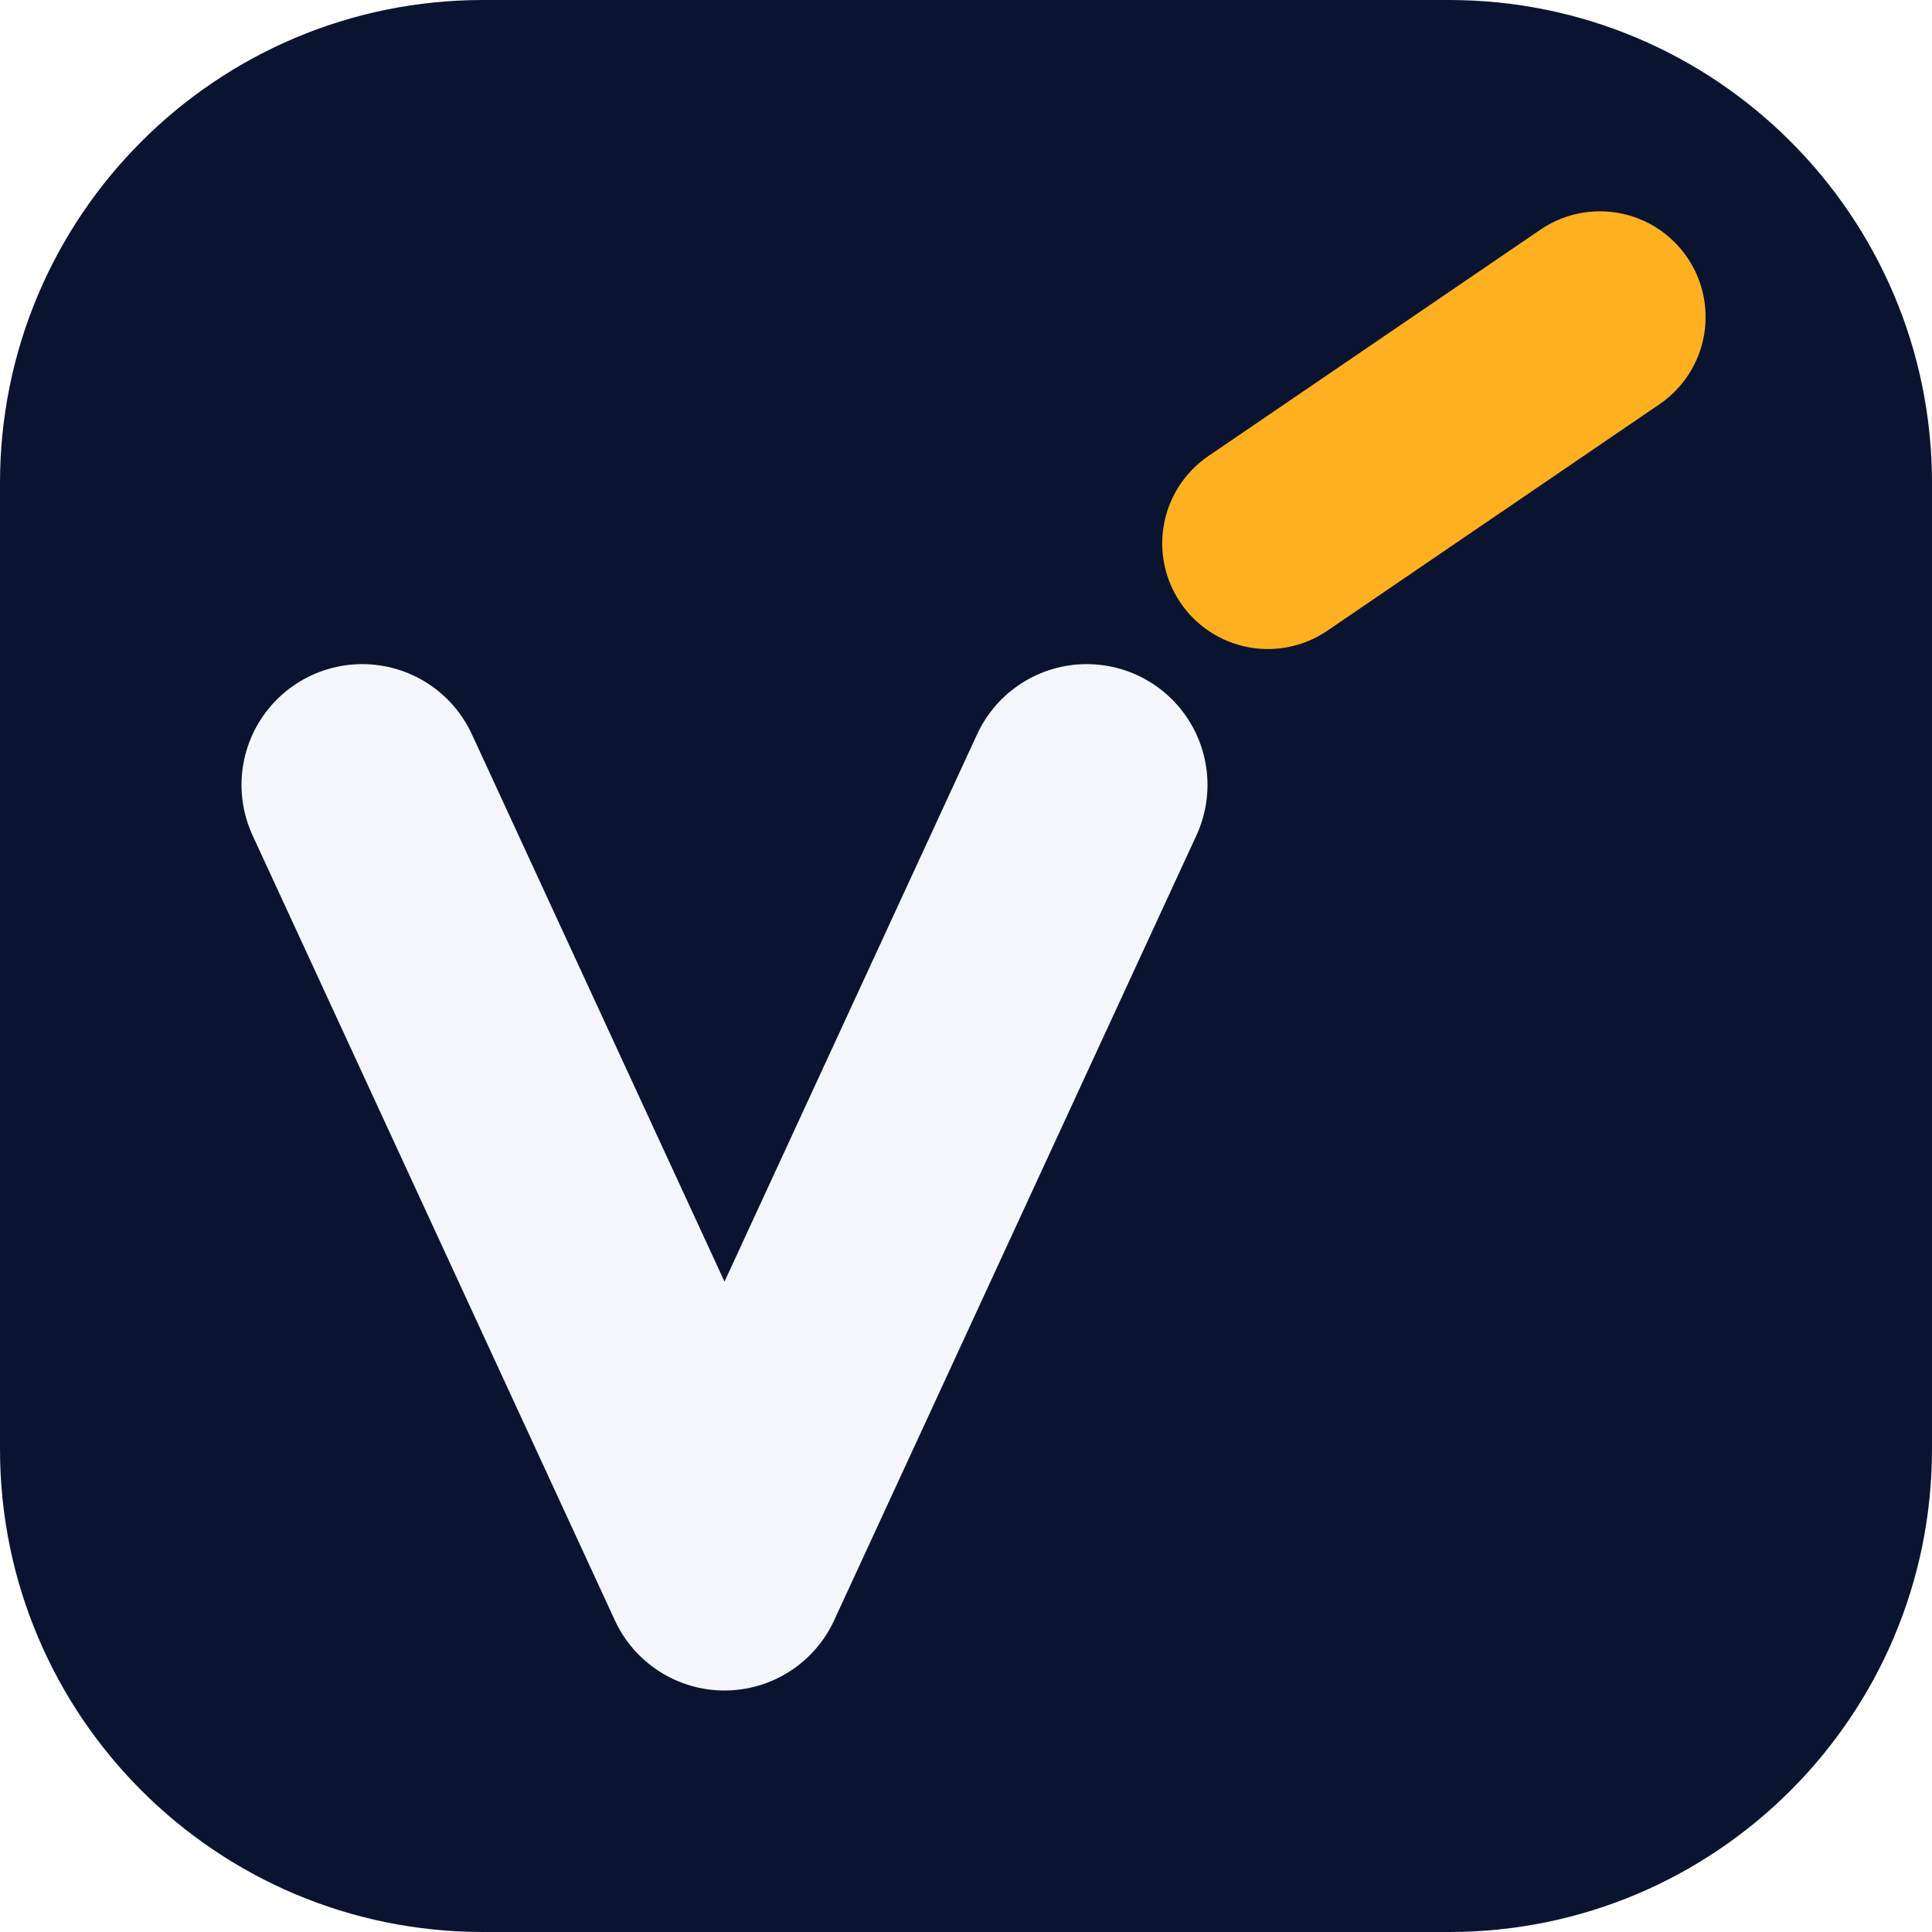
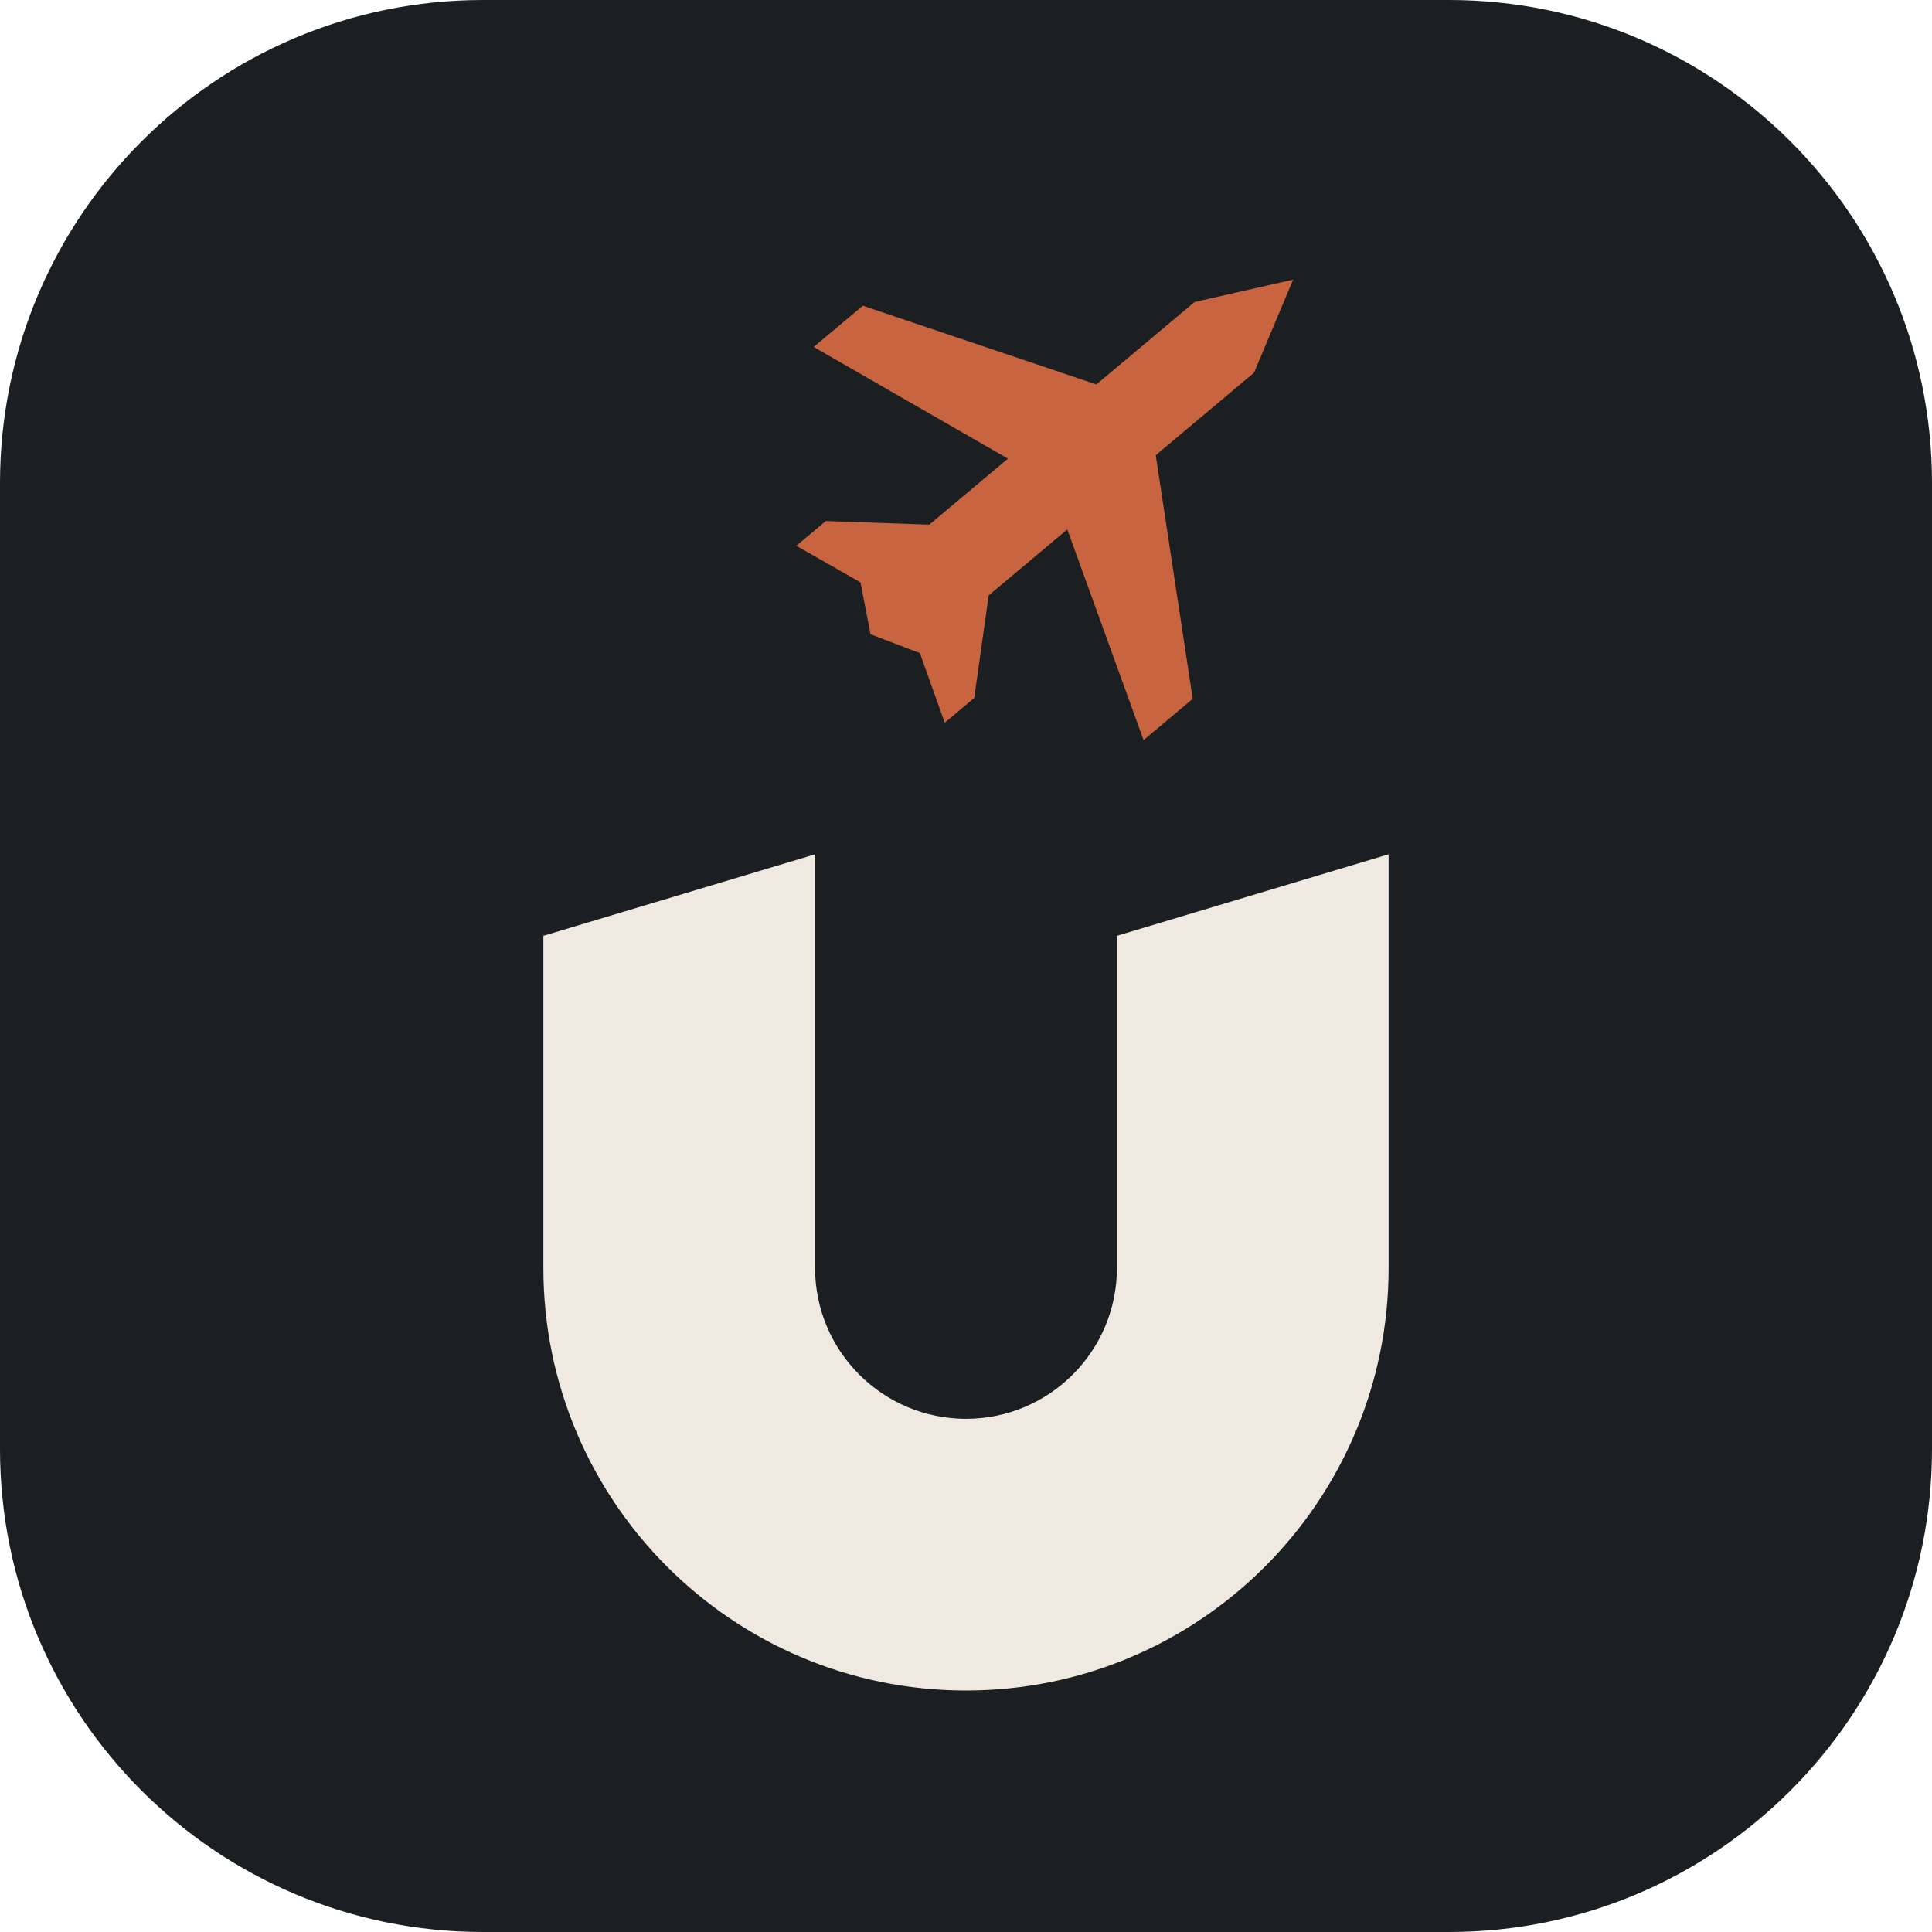
<svg xmlns="http://www.w3.org/2000/svg" viewBox="0 0 64 64" role="img" aria-label="VÚT">
-   <rect width="64" height="64" rx="16" fill="#0A1430" />
-   <path d="M12 26 L24 52 L36 26" fill="none" stroke="#F4F6FB" stroke-width="8" stroke-linecap="round" stroke-linejoin="round" />
-   <path d="M42 18 L53 10.5" fill="none" stroke="#FFB020" stroke-width="7" stroke-linecap="round" />
+   <rect width="64" height="64" rx="16" fill="#1C1F22" />
+   <path d="M18 31 L27 28.3 L27 42 A5 5 0 0 0 37 42 L37 31 L46 28.3 L46 42 A14 14 0 0 1 18 42 Z" fill="#EFE9E1" />
+   <path transform="translate(36 15) rotate(50) scale(.85)" d="M0 -10.5 L1.8 -7 L1.8 -2 L10 3 L10 5.5 L1.8 2.5 L1.8 6.5 L4.5 9.5 L4.5 11 L1.8 10 L0 11 L-1.8 10 L-4.5 11 L-4.5 9.5 L-1.8 6.5 L-1.8 2.5 L-10 5.5 L-10 3 L-1.8 -2 L-1.8 -7 Z" fill="#C8643F" />
</svg>
